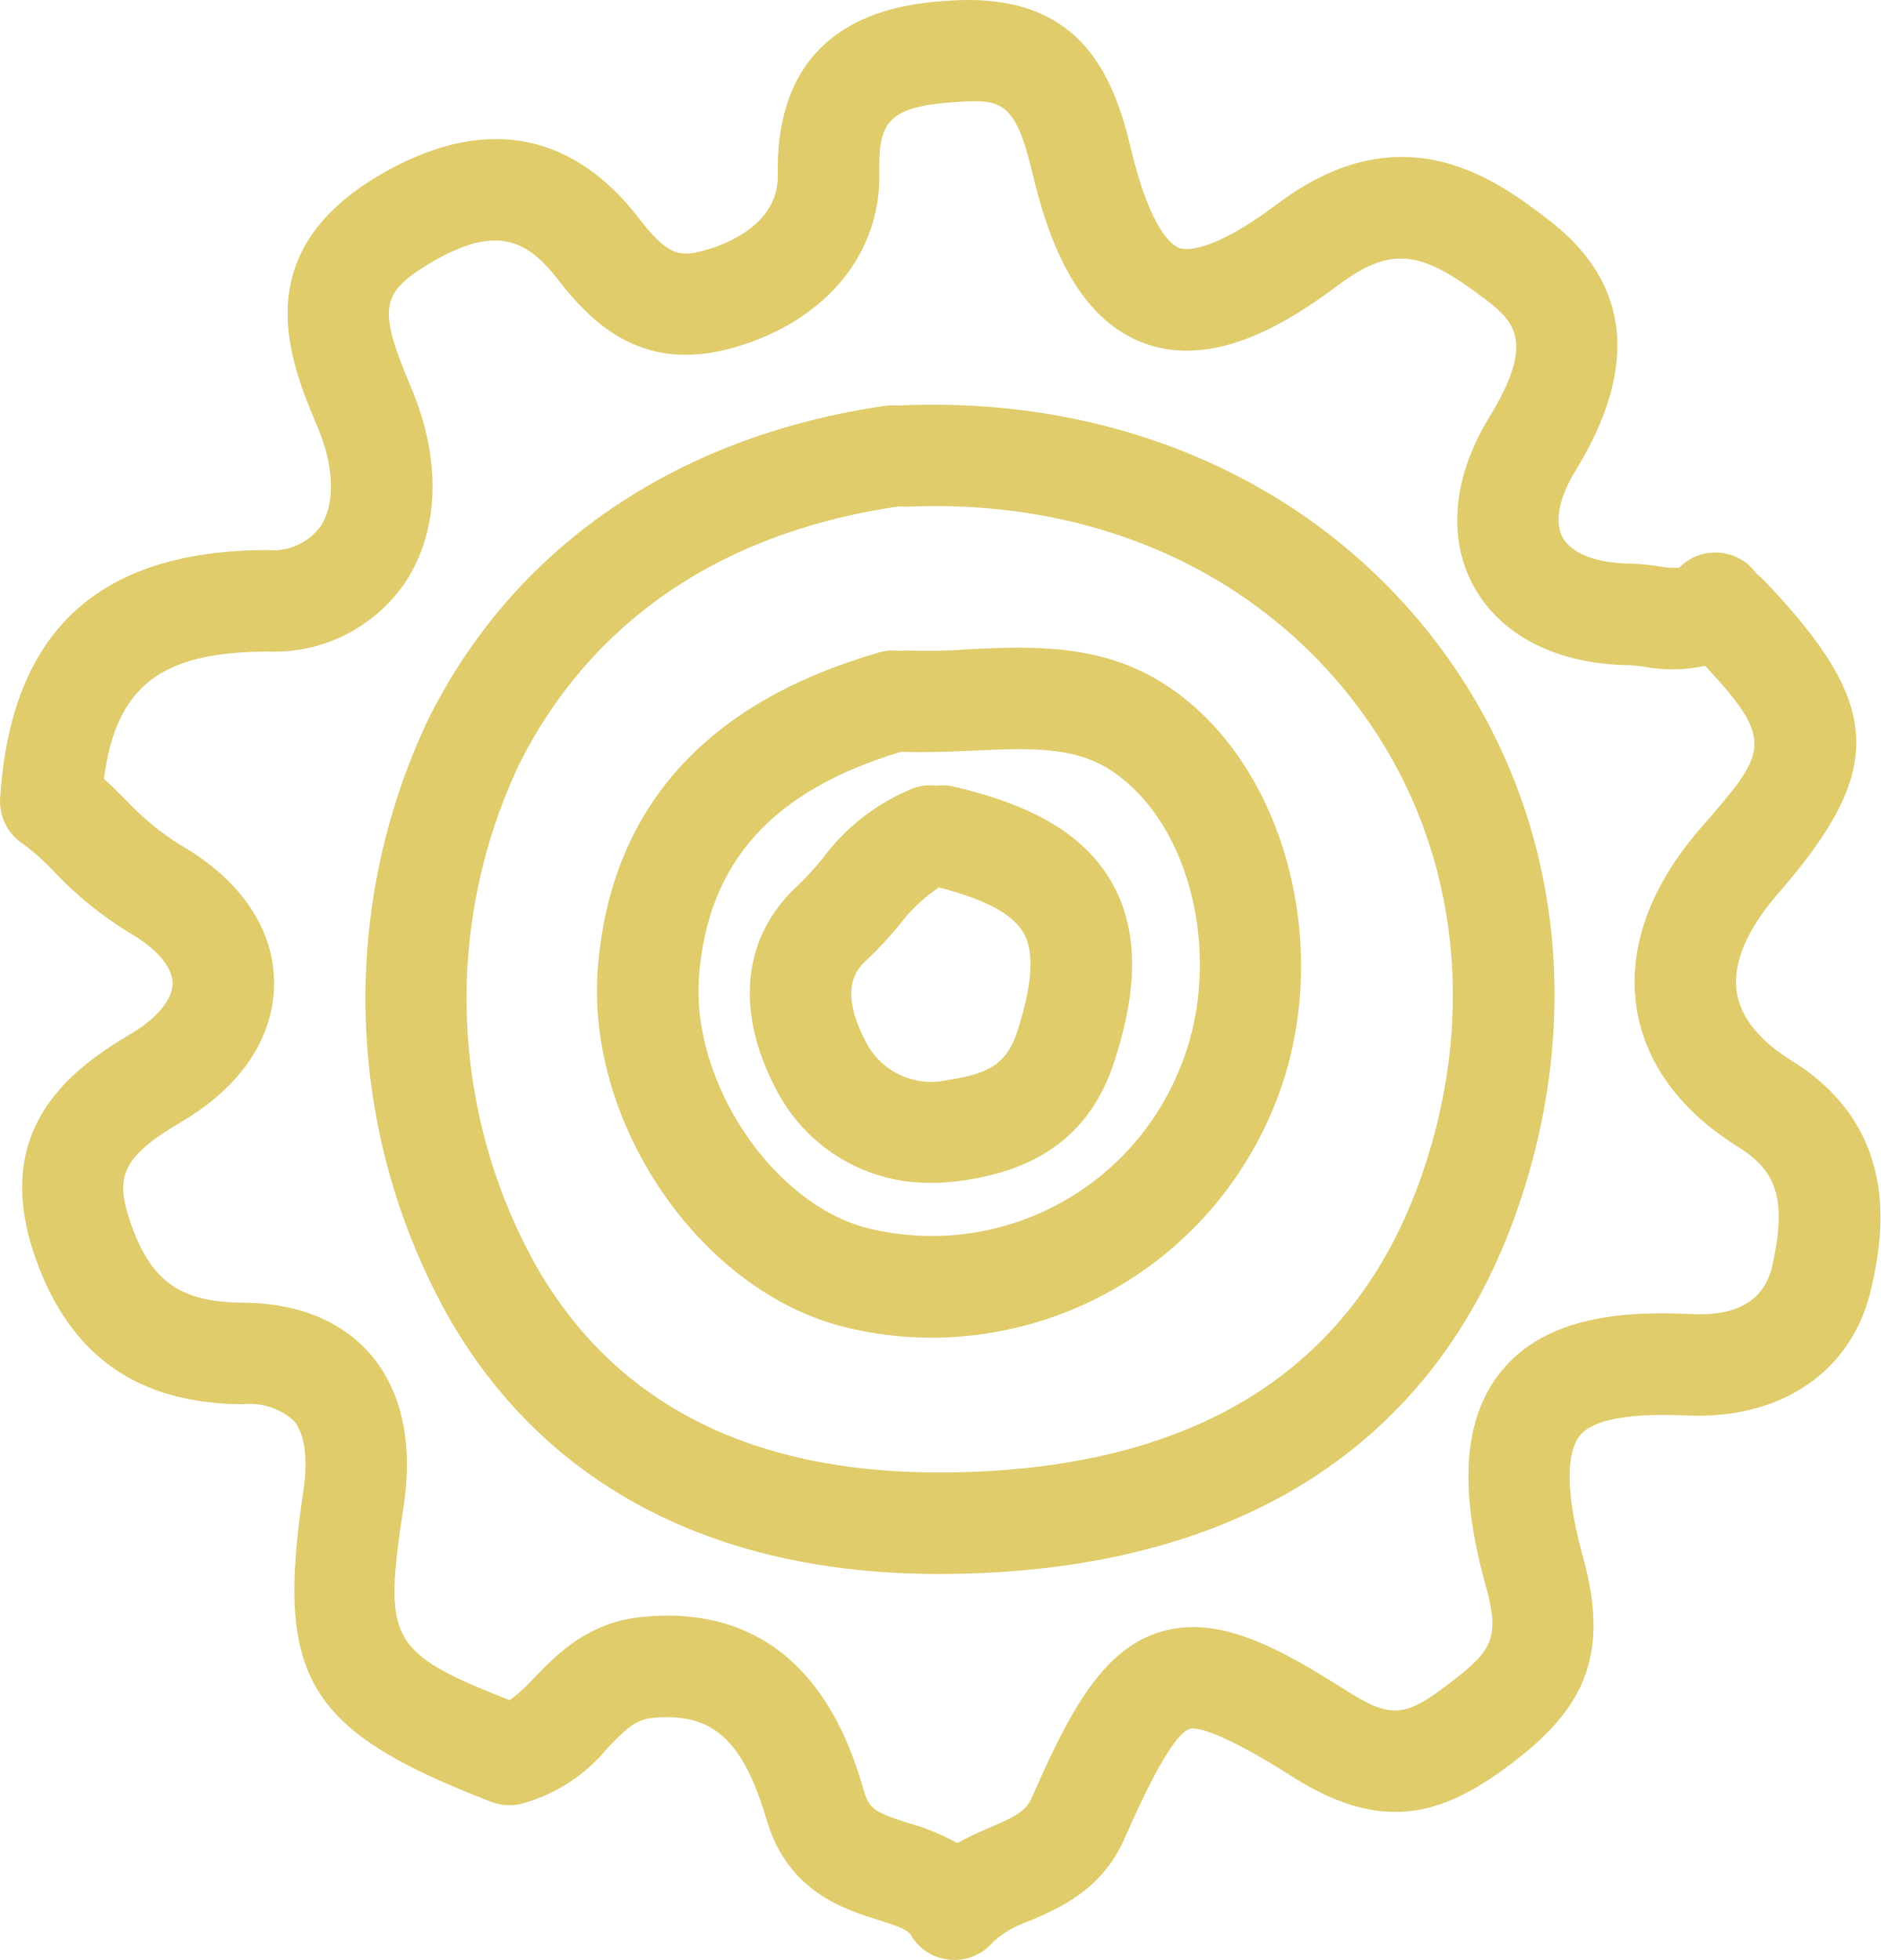
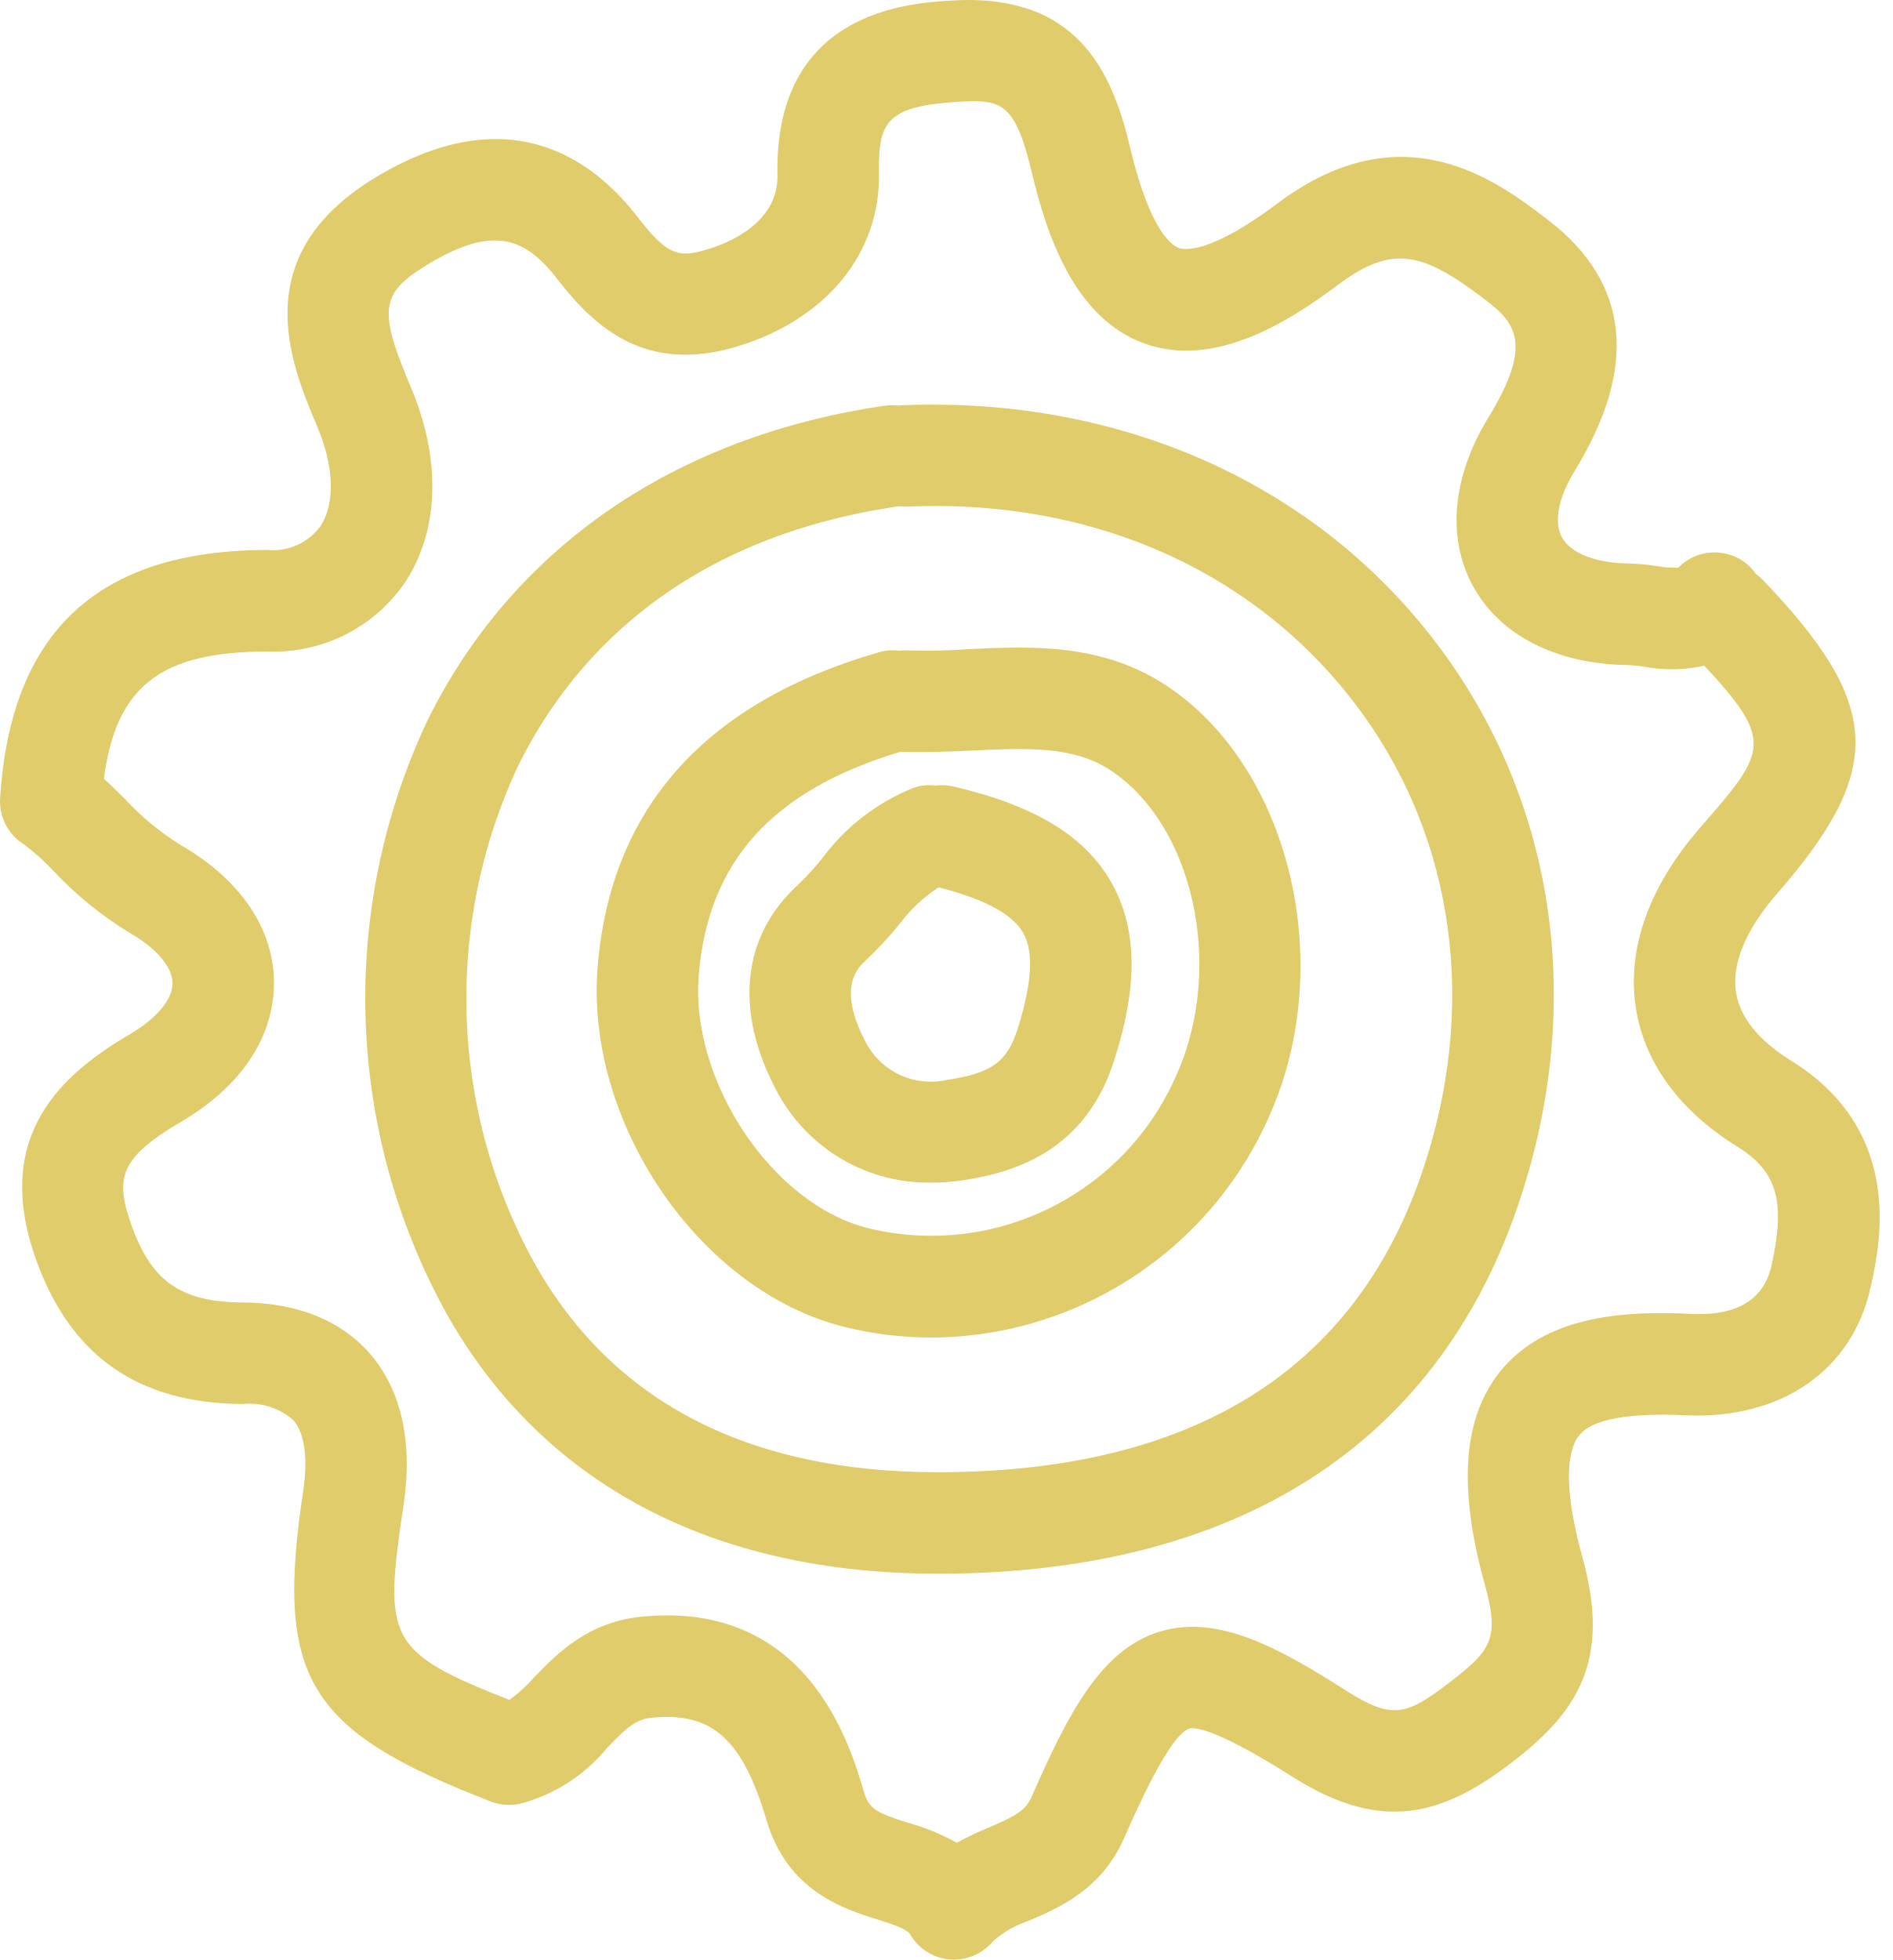
- <svg xmlns="http://www.w3.org/2000/svg" width="113.211" height="118.004" viewBox="0 0 113.211 118.004">
-   <g id="Group_76" data-name="Group 76" transform="translate(-45.999 52.875)" style="isolation: isolate">
-     <g id="Group_80" data-name="Group 80" transform="translate(45.999 -52.875)">
-       <g id="Group_71" data-name="Group 71" transform="translate(0 0)">
-         <path id="Path_262" data-name="Path 262" d="M22.72,46.66c-.078,0-.155-.007-.233-.012a3.024,3.024,0,0,1-2.393-1.487c-.2-.339-.883-.572-1.975-.918-2.029-.633-5.425-1.7-6.691-5.974-1.451-4.912-3.295-6.53-6.894-6.183-1,.094-1.583.657-2.7,1.813a10.089,10.089,0,0,1-5.275,3.379,3.116,3.116,0,0,1-1.743-.144c-11.09-4.291-12.987-7.441-11.292-18.717.293-1.945.083-3.449-.579-4.226a3.97,3.97,0,0,0-3.068-.991c-6.333-.035-10.415-2.918-12.486-8.814-2.6-7.425,1.666-11.084,5.677-13.442,1.623-.953,2.59-2.106,2.584-3.085s-.966-2.107-2.584-3.032a21.857,21.857,0,0,1-4.572-3.713,13.5,13.5,0,0,0-1.828-1.634,3.053,3.053,0,0,1-1.4-2.764c.638-10.038,5.9-14.928,16.1-14.944a3.543,3.543,0,0,0,3.187-1.421c.9-1.361.835-3.593-.174-5.974C-17.24-49.466-19.949-55.9-12.16-60.639-4.287-65.4.8-61.987,3.669-58.269c1.773,2.291,2.446,2.471,4.183,1.945,1.29-.382,4.291-1.594,4.233-4.487-.192-9.813,7.812-10.333,10.439-10.5,7.622-.471,9.716,4.243,10.821,8.928,1.188,4.99,2.524,5.83,2.906,5.969.364.131,1.91.346,5.915-2.656,7.6-5.725,13.292-1.36,16.348.986C63.4-54.331,63.938-49.251,60.106-43c-1,1.629-1.277,3.093-.769,4.018.529.961,2.041,1.547,4.034,1.57a13.572,13.572,0,0,1,1.73.16,5.211,5.211,0,0,0,1.242.091,3.049,3.049,0,0,1,4.3-.066,3.488,3.488,0,0,1,.382.448,3.049,3.049,0,0,1,.422.369c7.187,7.521,7.354,11.406.83,18.891-1.3,1.5-2.787,3.736-2.46,5.908.228,1.517,1.345,2.913,3.32,4.137,6.869,4.267,5.354,11.1,4.78,13.667-1.11,5.025-5.419,7.919-11.047,7.688-3.528-.167-5.723.232-6.505,1.212-.513.632-1.158,2.428.2,7.334,1.737,6.219-.3,9.3-4.137,12.271-4.137,3.187-7.807,4.441-13.31.961-3.4-2.167-5.562-3.1-6.231-2.913-1.171.359-3.169,4.883-3.922,6.59-1.36,3.1-3.908,4.195-5.764,4.99a6.09,6.09,0,0,0-2.132,1.222,3.065,3.065,0,0,1-2.357,1.11M5.424,25.925c8.73,0,11.07,7.921,11.864,10.614.311,1.049.753,1.277,2.65,1.872a13.715,13.715,0,0,1,2.949,1.207,20.127,20.127,0,0,1,1.91-.908c1.588-.681,2.226-1.016,2.584-1.838,2.2-4.99,4.165-8.887,7.736-9.969,3.521-1.062,7.192.991,11.28,3.594,2.757,1.742,3.593,1.456,6.308-.64,2.4-1.849,2.87-2.608,1.982-5.789-1.618-5.825-1.325-10.008.906-12.8,2.769-3.468,7.67-3.688,11.578-3.492,1.917.084,4.214-.346,4.782-2.913C72.813,1,72.3-.8,69.917-2.281c-4.446-2.757-5.794-6.1-6.141-8.416-.531-3.551.812-7.293,3.9-10.832,3.95-4.537,4.494-5.157.232-9.729a9.176,9.176,0,0,1-3.641.061,7.6,7.6,0,0,0-.961-.1c-4.291-.053-7.686-1.773-9.315-4.727-1.606-2.906-1.272-6.606.9-10.159,2.7-4.4,1.661-5.7-.1-7.054-3.8-2.906-5.622-3.449-8.953-.949-3,2.244-7.441,5.05-11.661,3.521-4.244-1.533-5.9-6.618-6.777-10.306-1.007-4.249-1.866-4.411-4.481-4.238-4.2.268-4.78,1.158-4.721,4.279.1,4.846-3.2,8.857-8.6,10.468C4.152-48.84,1.084-51.615-1.166-54.534c-1.886-2.423-3.778-3.336-7.819-.882-2.86,1.737-2.99,2.708-1,7.417,1.833,4.334,1.7,8.608-.364,11.729a9.551,9.551,0,0,1-8.273,4.155c-6.4.012-9.125,2.053-9.86,7.663.448.4.867.824,1.284,1.236a16.213,16.213,0,0,0,3.318,2.744c3.624,2.089,5.629,5.038,5.64,8.3s-1.968,6.249-5.592,8.379c-3.7,2.173-3.981,3.384-3.014,6.155,1.217,3.467,2.99,4.7,6.755,4.726,4.162.03,6.471,1.72,7.676,3.128,1.3,1.523,2.7,4.334,1.975,9.109-1.2,8.022-1,8.791,6.381,11.692a9.485,9.485,0,0,0,1.5-1.368C-1.2,28.243.672,26.307,3.962,26c.506-.048.991-.073,1.462-.073" transform="translate(34.739 71.344)" fill="#e0cc6b" />
+ <svg xmlns="http://www.w3.org/2000/svg" width="85px" height="88px" viewBox="0 0 85 88" version="1.1">
+   <g id="Page-1" stroke="none" stroke-width="1" fill="none" fill-rule="evenodd">
+     <g id="settings-orange" fill="#E0CC6B" fill-rule="nonzero">
+       <g id="Group_71">
+         <path d="M42.842,87.985 C42.784,87.985 42.727,87.98 42.669,87.976 C41.927,87.923 41.26,87.509 40.884,86.868 C40.735,86.615 40.226,86.441 39.412,86.183 C37.899,85.711 35.367,84.916 34.423,81.729 C33.341,78.067 31.966,76.86 29.282,77.119 C28.537,77.189 28.102,77.609 27.269,78.471 C26.259,79.707 24.881,80.589 23.336,80.99 C22.902,81.079 22.451,81.042 22.037,80.883 C13.768,77.683 12.353,75.335 13.617,66.927 C13.836,65.477 13.679,64.355 13.185,63.776 C12.562,63.217 11.731,62.949 10.898,63.037 C6.176,63.011 3.132,60.861 1.588,56.465 C-0.35,50.929 2.83,48.201 5.821,46.443 C7.031,45.732 7.752,44.873 7.748,44.143 C7.743,43.413 7.027,42.572 5.821,41.882 C4.565,41.117 3.418,40.186 2.412,39.113 C1.996,38.667 1.539,38.259 1.049,37.895 C0.352,37.449 -0.047,36.66 0.005,35.834 C0.481,28.35 4.404,24.704 12.01,24.692 C12.933,24.78 13.835,24.378 14.386,23.632 C15.057,22.617 15.008,20.953 14.256,19.178 C13.047,16.313 11.028,11.515 16.835,7.982 C22.705,4.432 26.498,6.977 28.638,9.749 C29.96,11.457 30.461,11.591 31.756,11.199 C32.718,10.914 34.956,10.011 34.913,7.854 C34.769,0.537 40.737,0.149 42.696,0.025 C48.379,-0.327 49.94,3.188 50.764,6.681 C51.65,10.402 52.646,11.028 52.931,11.132 C53.203,11.23 54.355,11.39 57.341,9.152 C63.008,4.883 67.252,8.138 69.531,9.887 C73.174,12.685 73.575,16.473 70.718,21.134 C69.972,22.348 69.766,23.44 70.144,24.13 C70.539,24.846 71.666,25.283 73.152,25.3 C73.584,25.312 74.015,25.352 74.442,25.419 C74.747,25.479 75.058,25.502 75.368,25.487 C76.241,24.592 77.674,24.57 78.574,25.438 C78.678,25.541 78.774,25.653 78.859,25.772 C78.972,25.854 79.078,25.946 79.174,26.047 C84.532,31.655 84.657,34.552 79.793,40.133 C78.823,41.251 77.715,42.918 77.958,44.538 C78.128,45.669 78.961,46.71 80.434,47.622 C85.555,50.804 84.426,55.899 83.998,57.813 C83.17,61.559 79.957,63.717 75.761,63.545 C73.131,63.42 71.494,63.718 70.911,64.449 C70.528,64.92 70.047,66.259 71.06,69.917 C72.355,74.554 70.836,76.851 67.975,79.066 C64.891,81.443 62.154,82.378 58.051,79.783 C55.516,78.167 53.904,77.472 53.405,77.611 C52.532,77.879 51.042,81.252 50.481,82.525 C49.467,84.836 47.567,85.652 46.183,86.245 C45.597,86.438 45.056,86.748 44.594,87.156 C44.16,87.68 43.516,87.983 42.836,87.984 M29.946,72.525 C36.455,72.525 38.2,78.431 38.792,80.439 C39.024,81.221 39.354,81.391 40.768,81.835 C41.533,82.048 42.271,82.35 42.967,82.735 C43.429,82.484 43.905,82.258 44.391,82.058 C45.575,81.55 46.051,81.3 46.318,80.687 C47.958,76.967 49.423,74.061 52.086,73.254 C54.711,72.463 57.448,73.993 60.496,75.934 C62.552,77.233 63.175,77.02 65.199,75.457 C66.989,74.078 67.339,73.512 66.677,71.141 C65.471,66.797 65.689,63.678 67.353,61.597 C69.417,59.011 73.072,58.847 75.986,58.993 C77.415,59.056 79.128,58.735 79.551,56.821 C80.192,53.941 79.81,52.599 78.033,51.494 C74.718,49.439 73.713,46.946 73.454,45.219 C73.058,42.572 74.06,39.781 76.362,37.143 C79.307,33.76 79.713,33.298 76.535,29.889 C75.642,30.085 74.719,30.101 73.82,29.934 C73.583,29.894 73.344,29.869 73.104,29.86 C69.904,29.82 67.373,28.538 66.158,26.335 C64.961,24.168 65.21,21.41 66.829,18.76 C68.843,15.48 68.068,14.51 66.755,13.501 C63.921,11.334 62.563,10.929 60.079,12.793 C57.843,14.466 54.531,16.559 51.385,15.419 C48.22,14.276 46.986,10.484 46.332,7.734 C45.581,4.566 44.94,4.445 42.991,4.574 C39.859,4.774 39.427,5.438 39.471,7.765 C39.545,11.378 37.085,14.369 33.058,15.57 C28.998,16.779 26.71,14.71 25.032,12.534 C23.626,10.727 22.216,10.046 19.203,11.876 C17.07,13.171 16.973,13.895 18.457,17.406 C19.824,20.638 19.724,23.825 18.186,26.152 C16.801,28.178 14.47,29.349 12.017,29.25 C7.245,29.259 5.213,30.78 4.665,34.963 C4.999,35.262 5.312,35.578 5.623,35.885 C6.353,36.674 7.185,37.362 8.097,37.931 C10.799,39.488 12.294,41.687 12.302,44.119 C12.31,46.552 10.835,48.779 8.132,50.367 C5.374,51.987 5.164,52.89 5.885,54.956 C6.793,57.541 8.115,58.461 10.922,58.48 C14.025,58.502 15.747,59.762 16.645,60.812 C17.614,61.948 18.658,64.044 18.118,67.604 C17.223,73.585 17.372,74.159 22.875,76.322 C23.284,76.023 23.659,75.681 23.994,75.302 C25.007,74.253 26.403,72.81 28.856,72.581 C29.233,72.545 29.595,72.527 29.946,72.527" id="Path_262" />
      </g>
-       <g id="Group_72" data-name="Group 72" transform="translate(45.137 47.281)">
-         <path id="Path_263" data-name="Path 263" d="M4.341,9.463a10.336,10.336,0,0,1-9.317-5.48C-7.566-.833-7.113-5.369-3.722-8.46a17.268,17.268,0,0,0,1.444-1.576A12.731,12.731,0,0,1,3.22-14.3a2.883,2.883,0,0,1,1.36-.144,2.947,2.947,0,0,1,1.064.053c4.9,1.141,7.926,2.979,9.519,5.784C17.214-5,16.242-.767,15.329,2.1c-1.755,5.528-6.093,6.775-9.2,7.235a13.167,13.167,0,0,1-1.785.131m.4-17.781A9.492,9.492,0,0,0,2.365-6.062,23.105,23.105,0,0,1,.4-3.95C-.1-3.495-1.413-2.3.408,1.089A4.413,4.413,0,0,0,5.241,3.28C7.922,2.885,8.881,2.2,9.5.248c.883-2.782,1-4.686.347-5.827S7.492-7.625,4.741-8.318" transform="translate(6.638 14.469)" fill="#e0cc6b" />
+       <g id="Group_72" transform="translate(33.65478, 35.25338)">
+         <path d="M8.186,17.844 C5.286,17.898 2.601,16.319 1.239,13.758 C-0.692,10.167 -0.354,6.785 2.174,4.48 C2.557,4.111 2.917,3.719 3.251,3.305 C4.296,1.885 5.715,0.785 7.35,0.126 C7.675,0.009 8.023,-0.027 8.364,0.019 C8.629,-0.016 8.898,-0.003 9.158,0.058 C12.811,0.909 15.067,2.279 16.255,4.371 C17.784,7.06 17.06,10.216 16.379,12.354 C15.07,16.476 11.836,17.406 9.519,17.749 C9.078,17.811 8.634,17.844 8.188,17.846 M8.487,4.589 C7.802,5.041 7.202,5.61 6.713,6.268 C6.258,6.823 5.768,7.349 5.248,7.843 C4.875,8.182 3.896,9.073 5.254,11.6 C5.957,12.887 7.426,13.553 8.857,13.234 C10.856,12.939 11.571,12.429 12.033,10.973 C12.691,8.899 12.778,7.479 12.291,6.629 C11.805,5.778 10.536,5.103 8.484,4.586" id="Path_263" />
      </g>
-       <g id="Group_73" data-name="Group 73" transform="translate(21.996 24.36)">
-         <path id="Path_264" data-name="Path 264" d="M13.642,27.839c-13.6,0-23.844-5.419-29.615-15.685A39.265,39.265,0,0,1-17.131-23.5C-12-33.929-2.2-40.674,10.48-42.5a3.271,3.271,0,0,1,.8,0c.078-.012.162-.018.246-.025,13.249-.524,25.078,4.816,32.359,14.635,7.068,9.521,8.75,21.815,4.625,33.727C43.555,20.151,31.583,27.761,13.881,27.839Zm-2.359-64.28C-2.281-34.465-8.674-26.852-11.653-20.8a33.017,33.017,0,0,0,1,29.961C-5.958,17.5,2.213,21.727,13.636,21.727h.22c15.076-.066,24.794-6.088,28.882-17.9,3.455-9.974,2.082-20.209-3.76-28.08-6.059-8.173-15.9-12.665-27.212-12.165-.19-.012-.327,0-.483-.023" transform="translate(20.859 42.565)" fill="#e0cc6b" />
+       <g id="Group_73" transform="translate(16.40053, 18.16316)">
+         <path d="M25.724,52.494 C15.584,52.494 7.946,48.454 3.643,40.799 C-0.886,32.588 -1.207,22.703 2.78,14.215 C6.605,6.439 13.912,1.41 23.367,0.048 C23.565,0.024 23.765,0.024 23.963,0.048 C24.021,0.04 24.084,0.035 24.147,0.03 C34.025,-0.361 42.845,3.621 48.274,10.942 C53.544,18.041 54.798,27.207 51.722,36.089 C48.028,46.762 39.101,52.436 25.903,52.494 L25.724,52.494 Z M23.966,4.566 C13.852,6.039 9.085,11.716 6.864,16.228 C3.523,23.365 3.8,31.67 7.61,38.568 C11.11,44.785 17.203,47.937 25.72,47.937 L25.884,47.937 C37.125,47.888 44.371,43.398 47.419,34.591 C49.995,27.154 48.971,19.522 44.615,13.654 C40.098,7.56 32.76,4.21 24.326,4.583 C24.184,4.574 24.082,4.583 23.966,4.566" id="Path_264" />
      </g>
-       <g id="Group_74" data-name="Group 74" transform="translate(35.937 38.997)">
-         <path id="Path_265" data-name="Path 265" d="M7.981,16.427a21.818,21.818,0,0,1-5.3-.65C-5.985,13.622-12.914,3.5-12.145-5.894c.776-9.55,6.477-15.925,16.927-18.939A2.862,2.862,0,0,1,6-24.929a3.341,3.341,0,0,1,.49-.023,32.564,32.564,0,0,0,3.677-.073C13.9-25.2,18.14-25.4,22-22.9c7.484,4.835,10.4,16.676,6.363,25.861A22.323,22.323,0,0,1,7.981,16.427M6.107-18.852C-1.629-16.525-5.5-12.239-6.056-5.393-6.576,1-1.617,8.411,4.149,9.844A16.1,16.1,0,0,0,22.765.5c2.853-6.489.943-15.022-4.084-18.27-2.218-1.432-4.993-1.3-8.222-1.151-1.416.066-2.848.119-4.221.078-.048,0-.089,0-.131-.012" transform="translate(12.203 25.117)" fill="#e0cc6b" />
+       <g id="Group_74" transform="translate(26.79513, 29.07671)">
+         <path d="M15.049,30.976 C13.717,30.977 12.39,30.814 11.098,30.491 C4.636,28.884 -0.53,21.337 0.043,14.333 C0.622,7.212 4.873,2.459 12.664,0.212 C12.958,0.123 13.268,0.098 13.572,0.14 C13.694,0.126 13.816,0.12 13.938,0.123 C14.852,0.157 15.767,0.138 16.679,0.069 C19.463,-0.062 22.624,-0.211 25.502,1.653 C31.082,5.258 33.257,14.087 30.247,20.935 C27.624,27.003 21.659,30.944 15.049,30.976 M13.652,4.671 C7.884,6.406 4.998,9.602 4.583,14.706 C4.196,19.473 7.893,24.999 12.192,26.067 C17.9,27.454 23.774,24.506 26.073,19.1 C28.2,14.262 26.776,7.9 23.028,5.478 C21.374,4.41 19.305,4.509 16.897,4.62 C15.841,4.669 14.774,4.709 13.75,4.678 C13.714,4.678 13.684,4.678 13.652,4.669" id="Path_265" />
      </g>
    </g>
  </g>
</svg>
